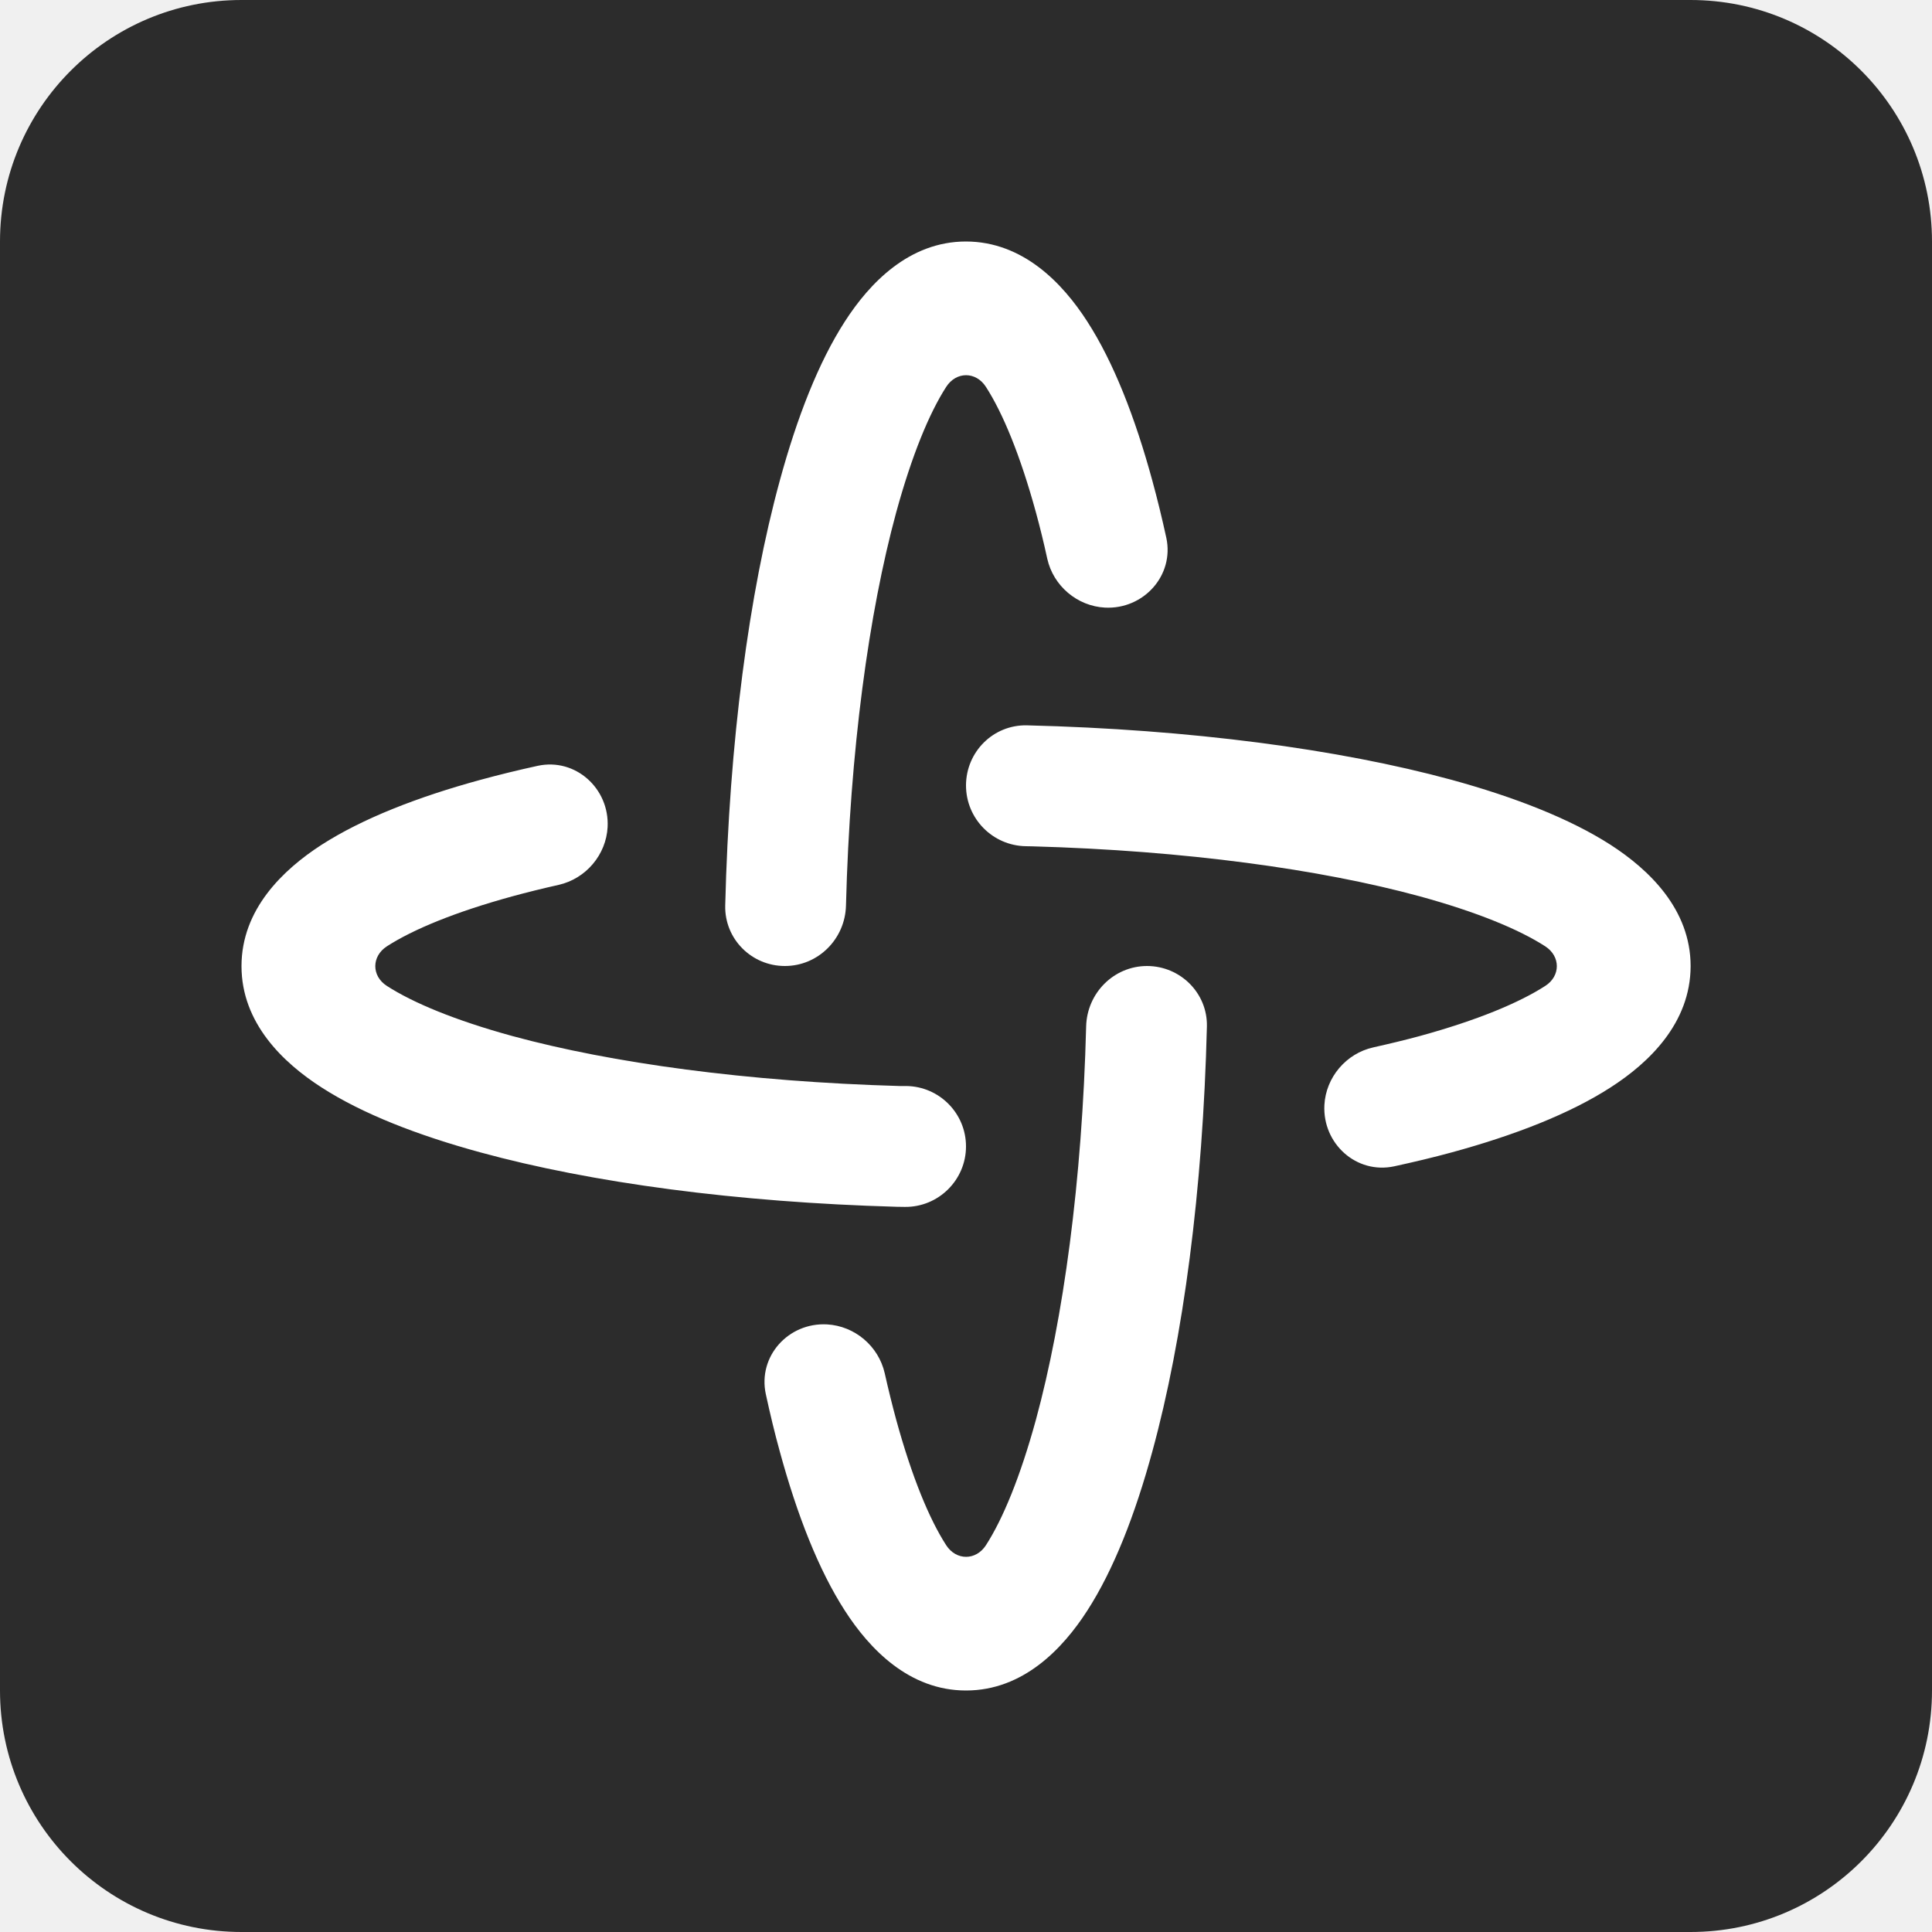
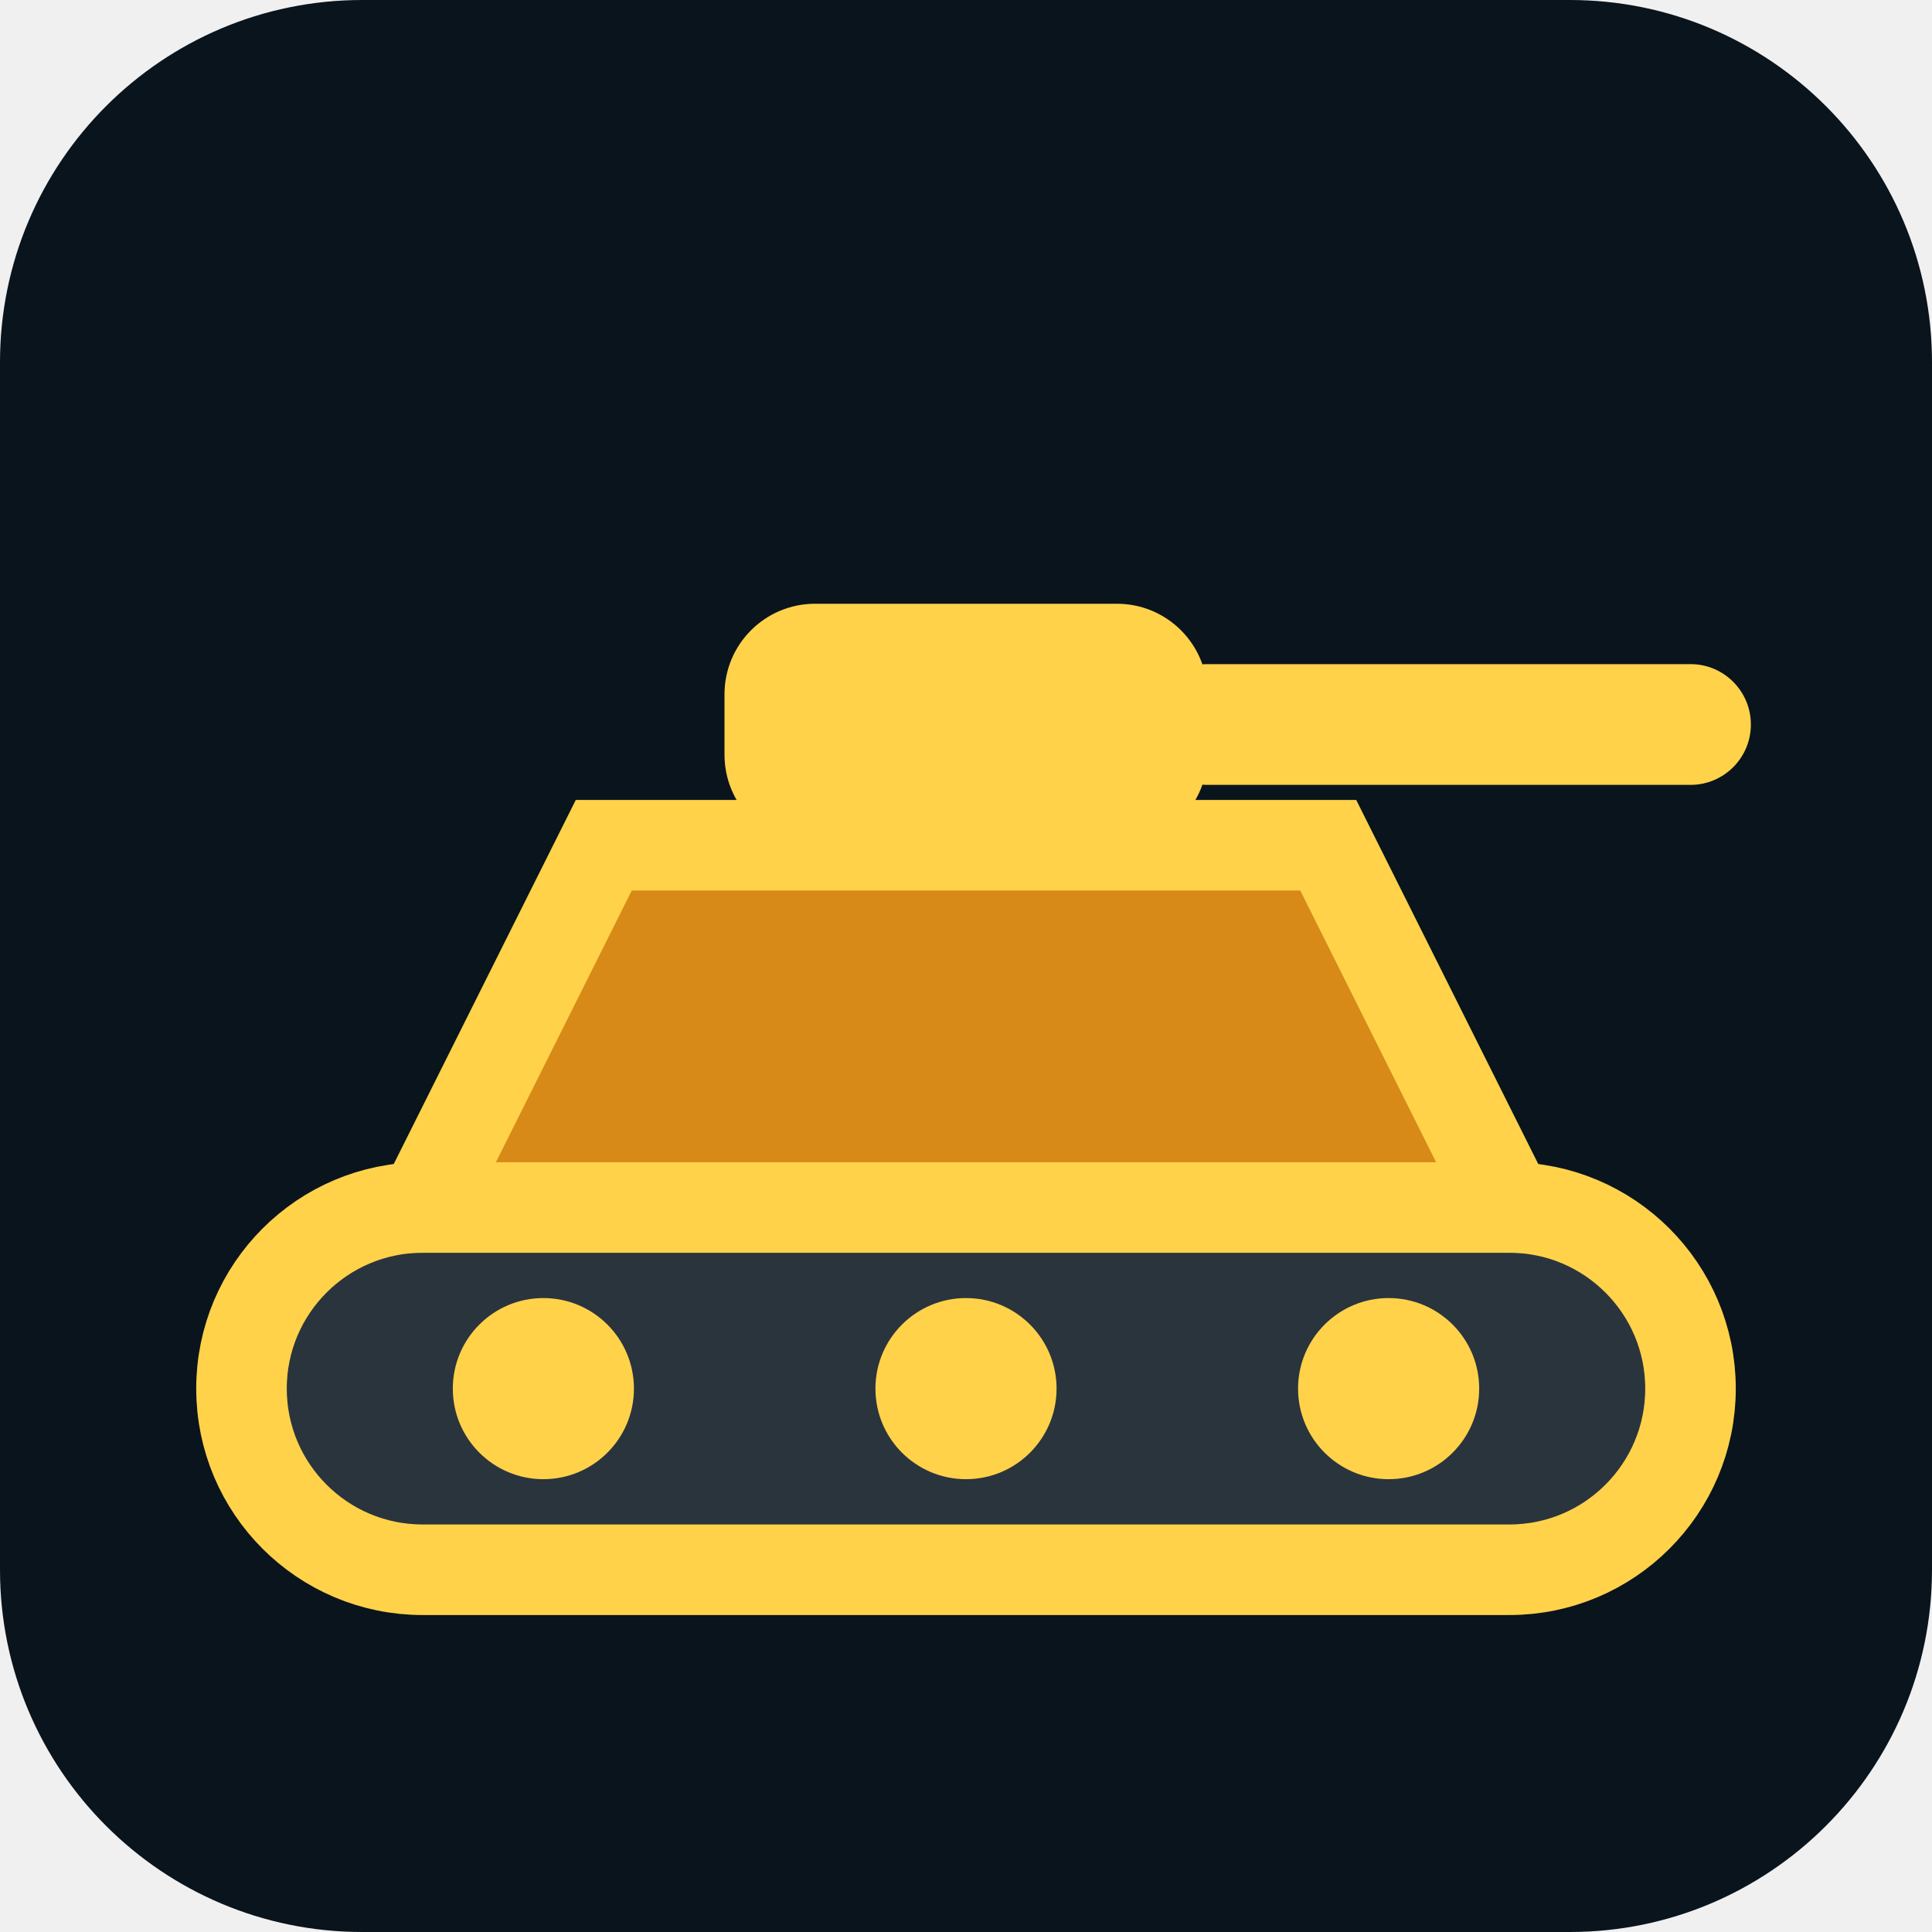
- <svg xmlns="http://www.w3.org/2000/svg" width="16" height="16" viewBox="0 0 16 16" fill="none">
-   <path d="M0 2C0 0.895 0.895 0 2 0H14C15.105 0 16 0.895 16 2V14C16 15.105 15.105 16 14 16H2C0.895 16 0 15.105 0 14V2Z" fill="#2C2C2C" />
-   <path d="M9.5 8C9.776 8.001 10.001 8.225 9.995 8.5C9.962 9.855 9.799 11.086 9.543 12.021C9.401 12.542 9.223 13 9.004 13.339C8.8 13.656 8.472 14 8 14C7.529 14 7.201 13.656 6.997 13.339C6.778 13 6.6 12.542 6.458 12.021C6.416 11.87 6.378 11.711 6.342 11.545C6.275 11.232 6.529 10.951 6.849 10.968C7.079 10.981 7.276 11.148 7.327 11.373C7.357 11.507 7.389 11.636 7.422 11.758C7.552 12.232 7.696 12.58 7.836 12.797C7.919 12.925 8.082 12.925 8.165 12.797C8.305 12.58 8.449 12.232 8.579 11.758C8.806 10.924 8.962 9.784 8.995 8.5C9.002 8.224 9.224 8 9.5 8ZM4.454 6.342C4.766 6.275 5.048 6.53 5.032 6.849C5.02 7.079 4.852 7.277 4.627 7.328C4.493 7.358 4.364 7.39 4.243 7.423C3.769 7.553 3.421 7.697 3.204 7.837C3.076 7.92 3.076 8.083 3.204 8.165C3.421 8.305 3.769 8.45 4.243 8.58C5.066 8.804 6.187 8.958 7.451 8.994H7.507C7.78 8.998 8 9.221 8 9.494C8 9.772 7.772 9.998 7.494 9.995L7.425 9.994C6.101 9.957 4.898 9.795 3.98 9.544C3.459 9.402 3.001 9.224 2.662 9.005C2.345 8.801 2 8.473 2 8.001C2 7.53 2.345 7.202 2.662 6.997C3.001 6.779 3.459 6.6 3.98 6.458C4.13 6.417 4.289 6.378 4.454 6.342ZM8.504 6.007C9.857 6.04 11.087 6.204 12.021 6.458C12.542 6.601 13 6.779 13.339 6.997C13.656 7.202 14.001 7.53 14.001 8.001C14 8.473 13.656 8.801 13.339 9.005C13 9.224 12.542 9.402 12.021 9.544C11.871 9.585 11.711 9.623 11.546 9.659C11.233 9.726 10.952 9.471 10.968 9.152C10.98 8.922 11.148 8.724 11.373 8.674C11.507 8.644 11.636 8.613 11.758 8.58C12.232 8.45 12.58 8.305 12.797 8.165C12.925 8.083 12.925 7.92 12.797 7.837C12.58 7.697 12.232 7.553 11.758 7.423C10.935 7.199 9.814 7.044 8.55 7.009L8.497 7.008C8.221 7.004 8 6.78 8 6.504C8.001 6.226 8.226 6.001 8.504 6.007ZM8 2C8.472 2.001 8.8 2.345 9.004 2.662C9.223 3.001 9.401 3.459 9.543 3.98C9.584 4.13 9.623 4.289 9.659 4.454C9.726 4.766 9.47 5.048 9.151 5.032C8.921 5.02 8.723 4.852 8.673 4.627C8.644 4.493 8.612 4.364 8.579 4.243C8.449 3.769 8.305 3.421 8.165 3.204C8.082 3.075 7.919 3.075 7.836 3.204C7.696 3.421 7.552 3.769 7.422 4.243C7.195 5.077 7.039 6.216 7.006 7.5C6.999 7.776 6.776 8 6.5 8C6.224 8 6 7.776 6.006 7.5C6.039 6.146 6.202 4.915 6.458 3.98C6.6 3.459 6.778 3.001 6.997 2.662C7.201 2.345 7.529 2 8 2Z" fill="white" />
+ <svg xmlns="http://www.w3.org/2000/svg" width="32" height="32" viewBox="0 0 32 32" fill="none">
+   <rect width="32" height="32" rx="6" fill="#0A141D" />
+   <rect x="4" y="20" width="24" height="6" rx="3" fill="#2A343D" stroke="#FFD24A" stroke-width="1.5" />
+   <path d="M7 20L10 14H22L25 20H7Z" fill="#D88A18" stroke="#FFD24A" stroke-width="1.5" />
+   <rect x="12" y="10" width="8" height="4" rx="1.5" fill="#FFD24A" />
+   <rect x="19" y="11" width="10" height="2" rx="1" fill="#FFD24A" />
+   <circle cx="9" cy="23" r="1.5" fill="#FFD24A" />
+   <circle cx="16" cy="23" r="1.5" fill="#FFD24A" />
+   <circle cx="23" cy="23" r="1.5" fill="#FFD24A" />
</svg>
